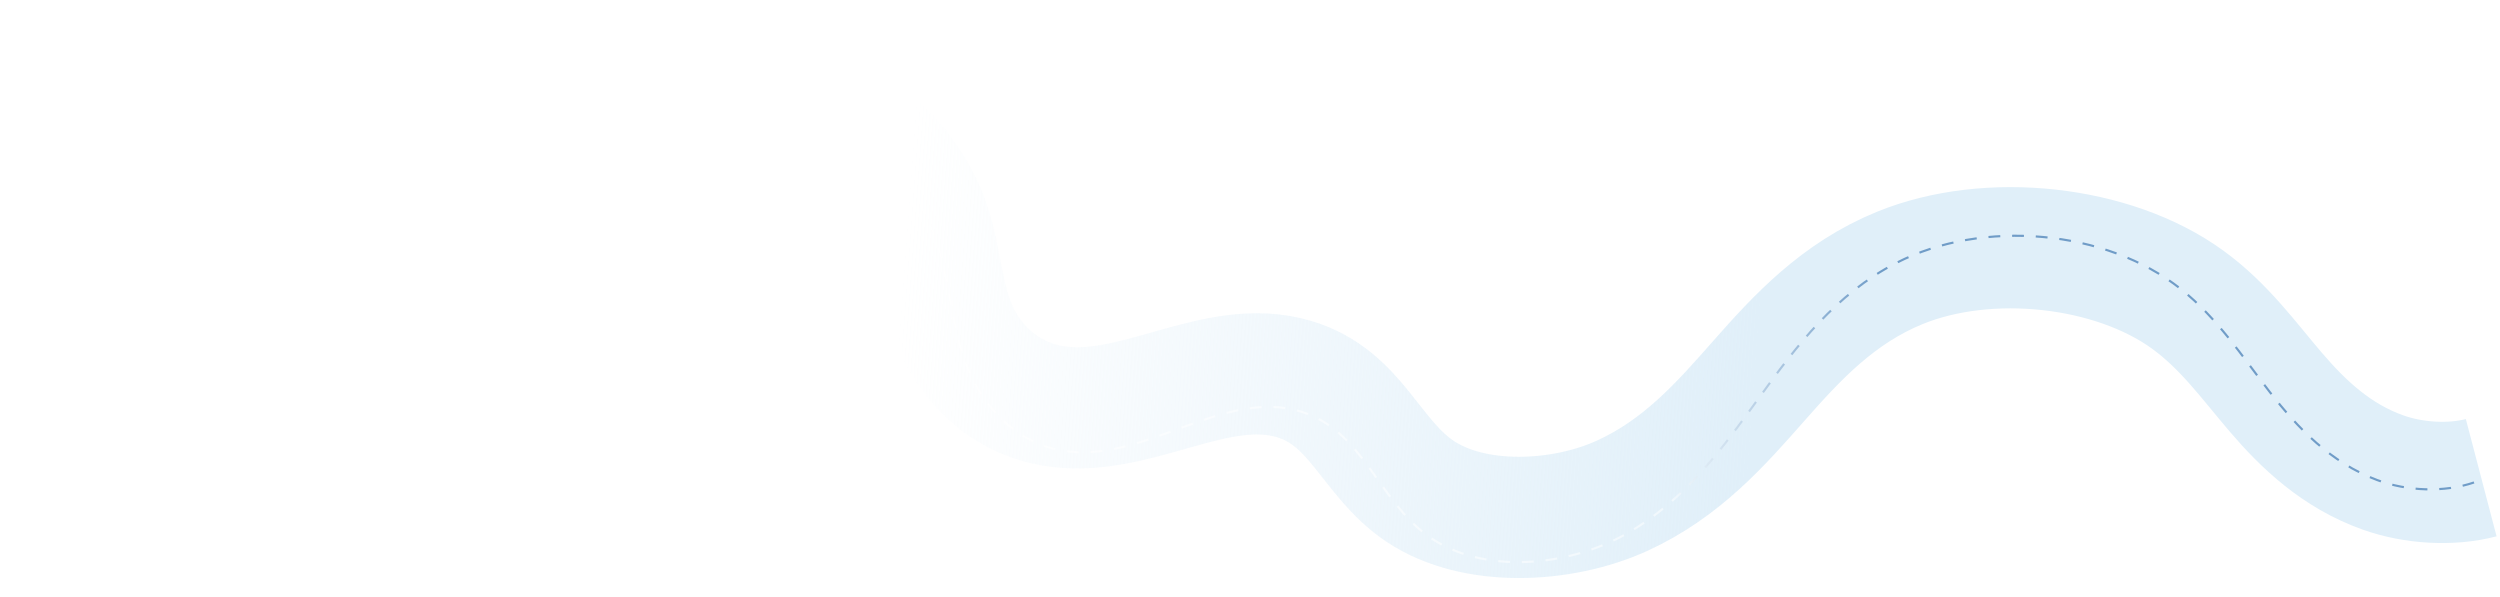
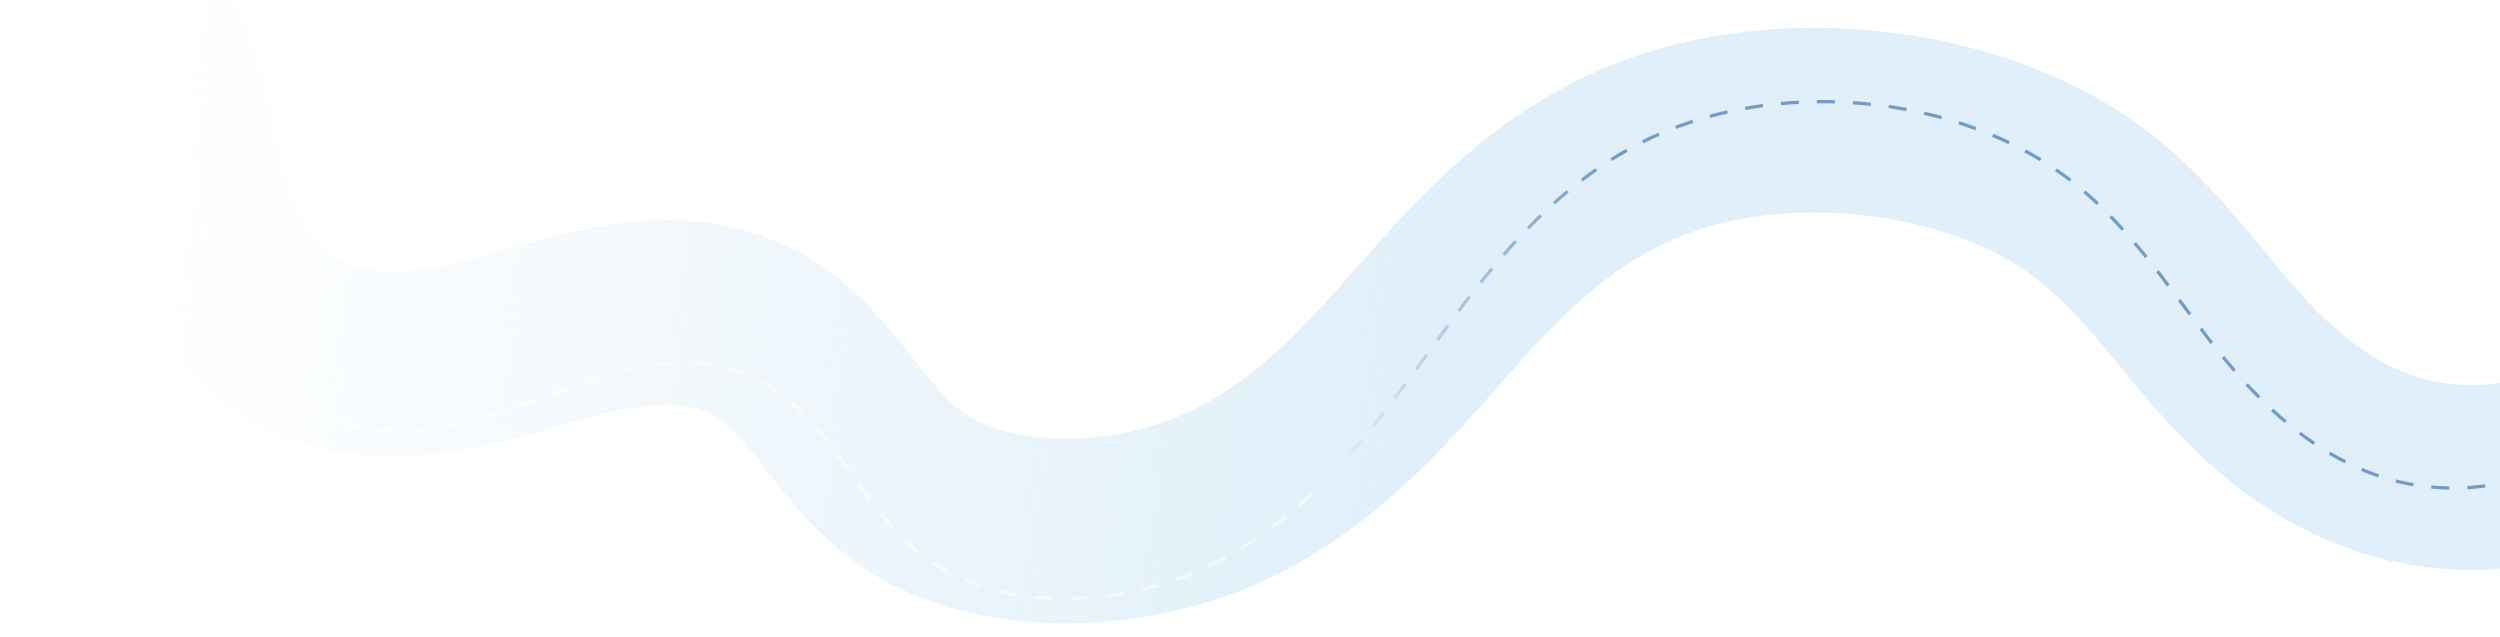
- <svg xmlns="http://www.w3.org/2000/svg" width="3093" height="738" viewBox="0 0 3093 738" fill="none">
-   <path d="M3069.75 591.004C3032.3 600.819 2986.08 598.017 2948.47 584.656C2890.62 564.12 2849.61 524.915 2815.72 485.314C2781.82 445.71 2751.92 403.554 2706.26 370.477C2613.95 303.588 2460.13 286.715 2350.51 331.449C2274.02 362.66 2223.41 417.47 2176.36 470.843C2129.3 524.216 2080.84 579.693 2006.59 613.475C1932.35 647.254 1824.13 652.671 1757.11 607.95C1695.43 566.79 1678.44 492.174 1601.26 469.038C1503.22 439.65 1402.26 520.681 1299.92 501.661C1238.51 490.249 1198.2 445.546 1181.12 401.566C1164.04 357.585 1163.53 311.419 1146.46 267.436C1117.8 193.557 1040.4 128.967 942.689 97.367C844.979 65.77 729.073 67.854 637.514 102.855C567.031 129.799 512.883 173.9 446.577 205.674C380.268 237.446 289.962 255.747 218.479 225.842C181.647 210.436 154.133 183.874 114.787 172.418C90.435 165.33 58.936 169.859 41.293 181.266" stroke="url(#paint0_linear_2204_17135)" stroke-width="150" stroke-miterlimit="10" />
-   <path opacity="0.5" d="M3060.85 596.913C3024.1 609.471 2978.45 607.9 2941.07 593.94C2883.6 572.483 2842.36 529.064 2808.13 484.94C2773.9 440.812 2743.56 393.623 2697.86 357.382C2605.45 284.095 2453.37 270.227 2346.11 325.304C2271.28 363.731 2222.45 428.253 2177.09 491.003C2131.73 553.754 2085.03 618.962 2012.46 660.253C1939.88 701.541 1833.23 711.569 1766.23 662.757C1704.56 617.833 1686.3 533.036 1609.7 509.288C1512.4 479.123 1414.41 575.435 1313.07 557.288C1252.26 546.401 1211.6 496.665 1193.87 446.933C1176.14 397.201 1174.72 344.382 1157.01 294.648C1127.25 211.108 1049.62 139.924 952.589 107.215C855.564 74.51 741.261 80.996 651.633 124.295C582.636 157.627 530.096 210.016 465.317 248.728C400.534 287.437 311.809 311.579 240.693 279.882C204.05 263.554 176.377 234.127 137.332 222.408C113.167 215.158 82.182 221.455 65.004 235.135" stroke="url(#paint1_linear_2204_17135)" stroke-width="2.667" stroke-miterlimit="10" stroke-dasharray="14.64 14.64" />
-   <defs>
-     <linearGradient id="paint0_linear_2204_17135" x1="2167.5" y1="533.5" x2="1108" y2="455.5" gradientUnits="userSpaceOnUse">
-       <stop stop-color="#E0EFF9" />
-       <stop offset="1" stop-color="#E0EFF9" stop-opacity="0" />
-     </linearGradient>
-     <linearGradient id="paint1_linear_2204_17135" x1="1553.34" y1="683.993" x2="2239.88" y2="212.93" gradientUnits="userSpaceOnUse">
-       <stop offset="0.556" stop-color="white" />
-       <stop offset="1" stop-color="#004996" />
-     </linearGradient>
-   </defs>
+ <svg xmlns="http://www.w3.org/2000/svg" version="1.1" id="Слой_1" x="0px" y="0px" viewBox="0 0 2030.7 517" style="enable-background:new 0 0 2030.7 517;" xml:space="preserve">
+   <style type="text/css">
+ 	.st0{fill:none;stroke:url(#SVGID_1_);stroke-width:150;stroke-miterlimit:10;}
+ 	
+ 		.st1{opacity:0.5;fill:none;stroke:url(#SVGID_2_);stroke-width:2.667;stroke-miterlimit:10;stroke-dasharray:14.64,14.64;enable-background:new    ;}
+ </style>
+   <linearGradient id="SVGID_1_" gradientUnits="userSpaceOnUse" x1="1162.262" y1="111.983" x2="102.761" y2="189.983" gradientTransform="matrix(1 0 0 -1 0 322)">
+     <stop offset="0" style="stop-color:#E0EFF9" />
+     <stop offset="1" style="stop-color:#E0EFF9;stop-opacity:0" />
+   </linearGradient>
+   <path class="st0" d="M2056.1,382c-37.4,9.8-83.7,7-121.3-6.3c-57.8-20.5-98.9-59.7-132.8-99.3c-33.9-39.6-63.8-81.8-109.5-114.8  c-92.3-66.9-246.1-83.8-355.8-39c-76.5,31.2-127.1,86-174.1,139.4c-47.1,53.4-95.5,108.9-169.8,142.6  c-74.2,33.8-182.5,39.2-249.5-5.5c-61.7-41.2-78.7-115.8-155.8-138.9c-98-29.4-199,51.6-301.3,32.6  c-61.4-11.4-101.7-56.1-118.8-100.1c-17.1-44-17.6-90.1-34.7-134.1C104.1-15.4,26.7-80-71-111.6c-97.7-31.6-213.6-29.5-305.2,5.5  c-70.5,26.9-124.6,71-190.9,102.8c-66.3,31.8-156.6,50.1-228.1,20.2c-36.8-15.4-64.3-42-103.7-53.4c-24.4-7.1-55.9-2.6-73.5,8.8" />
+   <linearGradient id="SVGID_2_" gradientUnits="userSpaceOnUse" x1="417.68" y1="24.803" x2="1104.22" y2="495.866" gradientTransform="matrix(1 0 0 -1 0 322)">
+     <stop offset="0.556" style="stop-color:#FFFFFF" />
+     <stop offset="1" style="stop-color:#004996" />
+   </linearGradient>
+   <path class="st1" d="M2047.2,387.9c-36.8,12.6-82.4,11-119.8-3c-57.5-21.5-98.7-64.9-132.9-109c-34.2-44.1-64.6-91.3-110.3-127.6  c-92.4-73.3-244.5-87.2-351.8-32.1c-74.8,38.4-123.7,102.9-169,165.7c-45.4,62.8-92.1,128-164.6,169.2  c-72.6,41.3-179.2,51.3-246.2,2.5C690.9,408.8,672.6,324,596,300.3c-97.3-30.2-195.3,66.1-296.6,48  c-60.8-10.9-101.5-60.6-119.2-110.4s-19.2-102.6-36.9-152.3C113.6,2.1,36-69.1-61.1-101.8c-97-32.7-211.3-26.2-301,17.1  C-431-51.4-483.6,1-548.3,39.7c-64.8,38.7-153.5,62.9-224.6,31.2c-36.6-16.3-64.3-45.8-103.4-57.5c-24.2-7.2-55.2-1-72.3,12.7" />
</svg>
